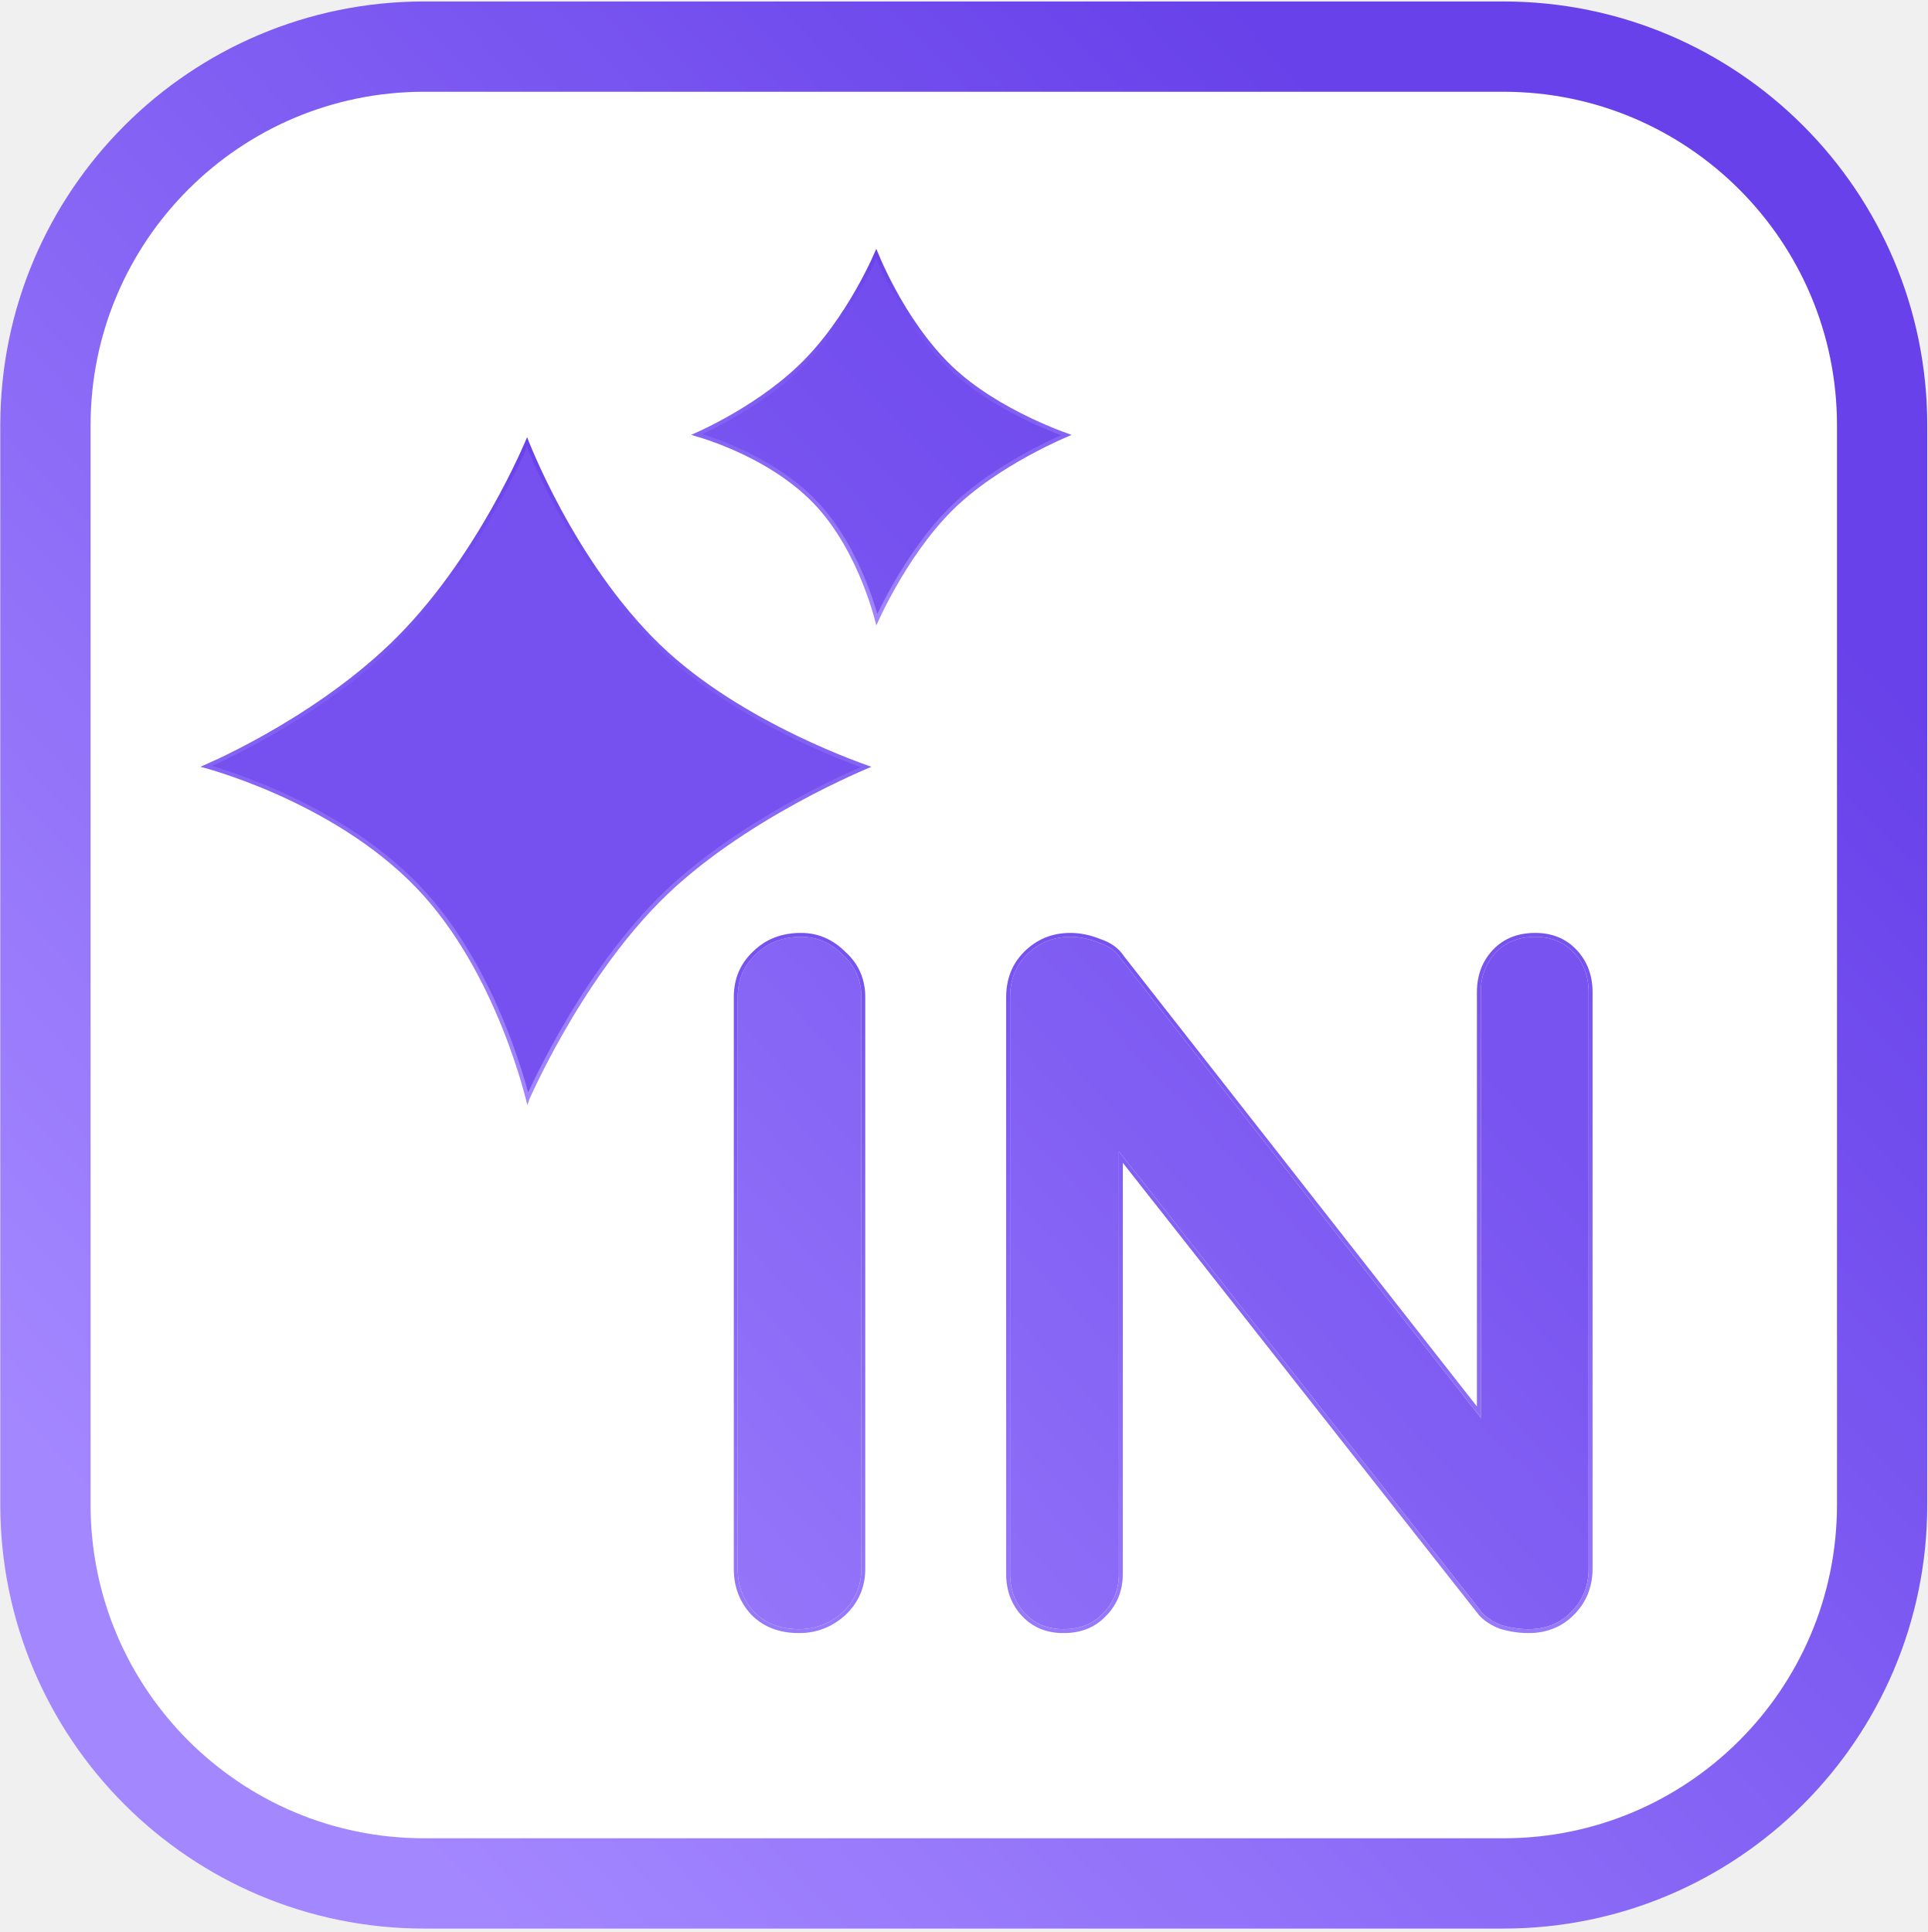
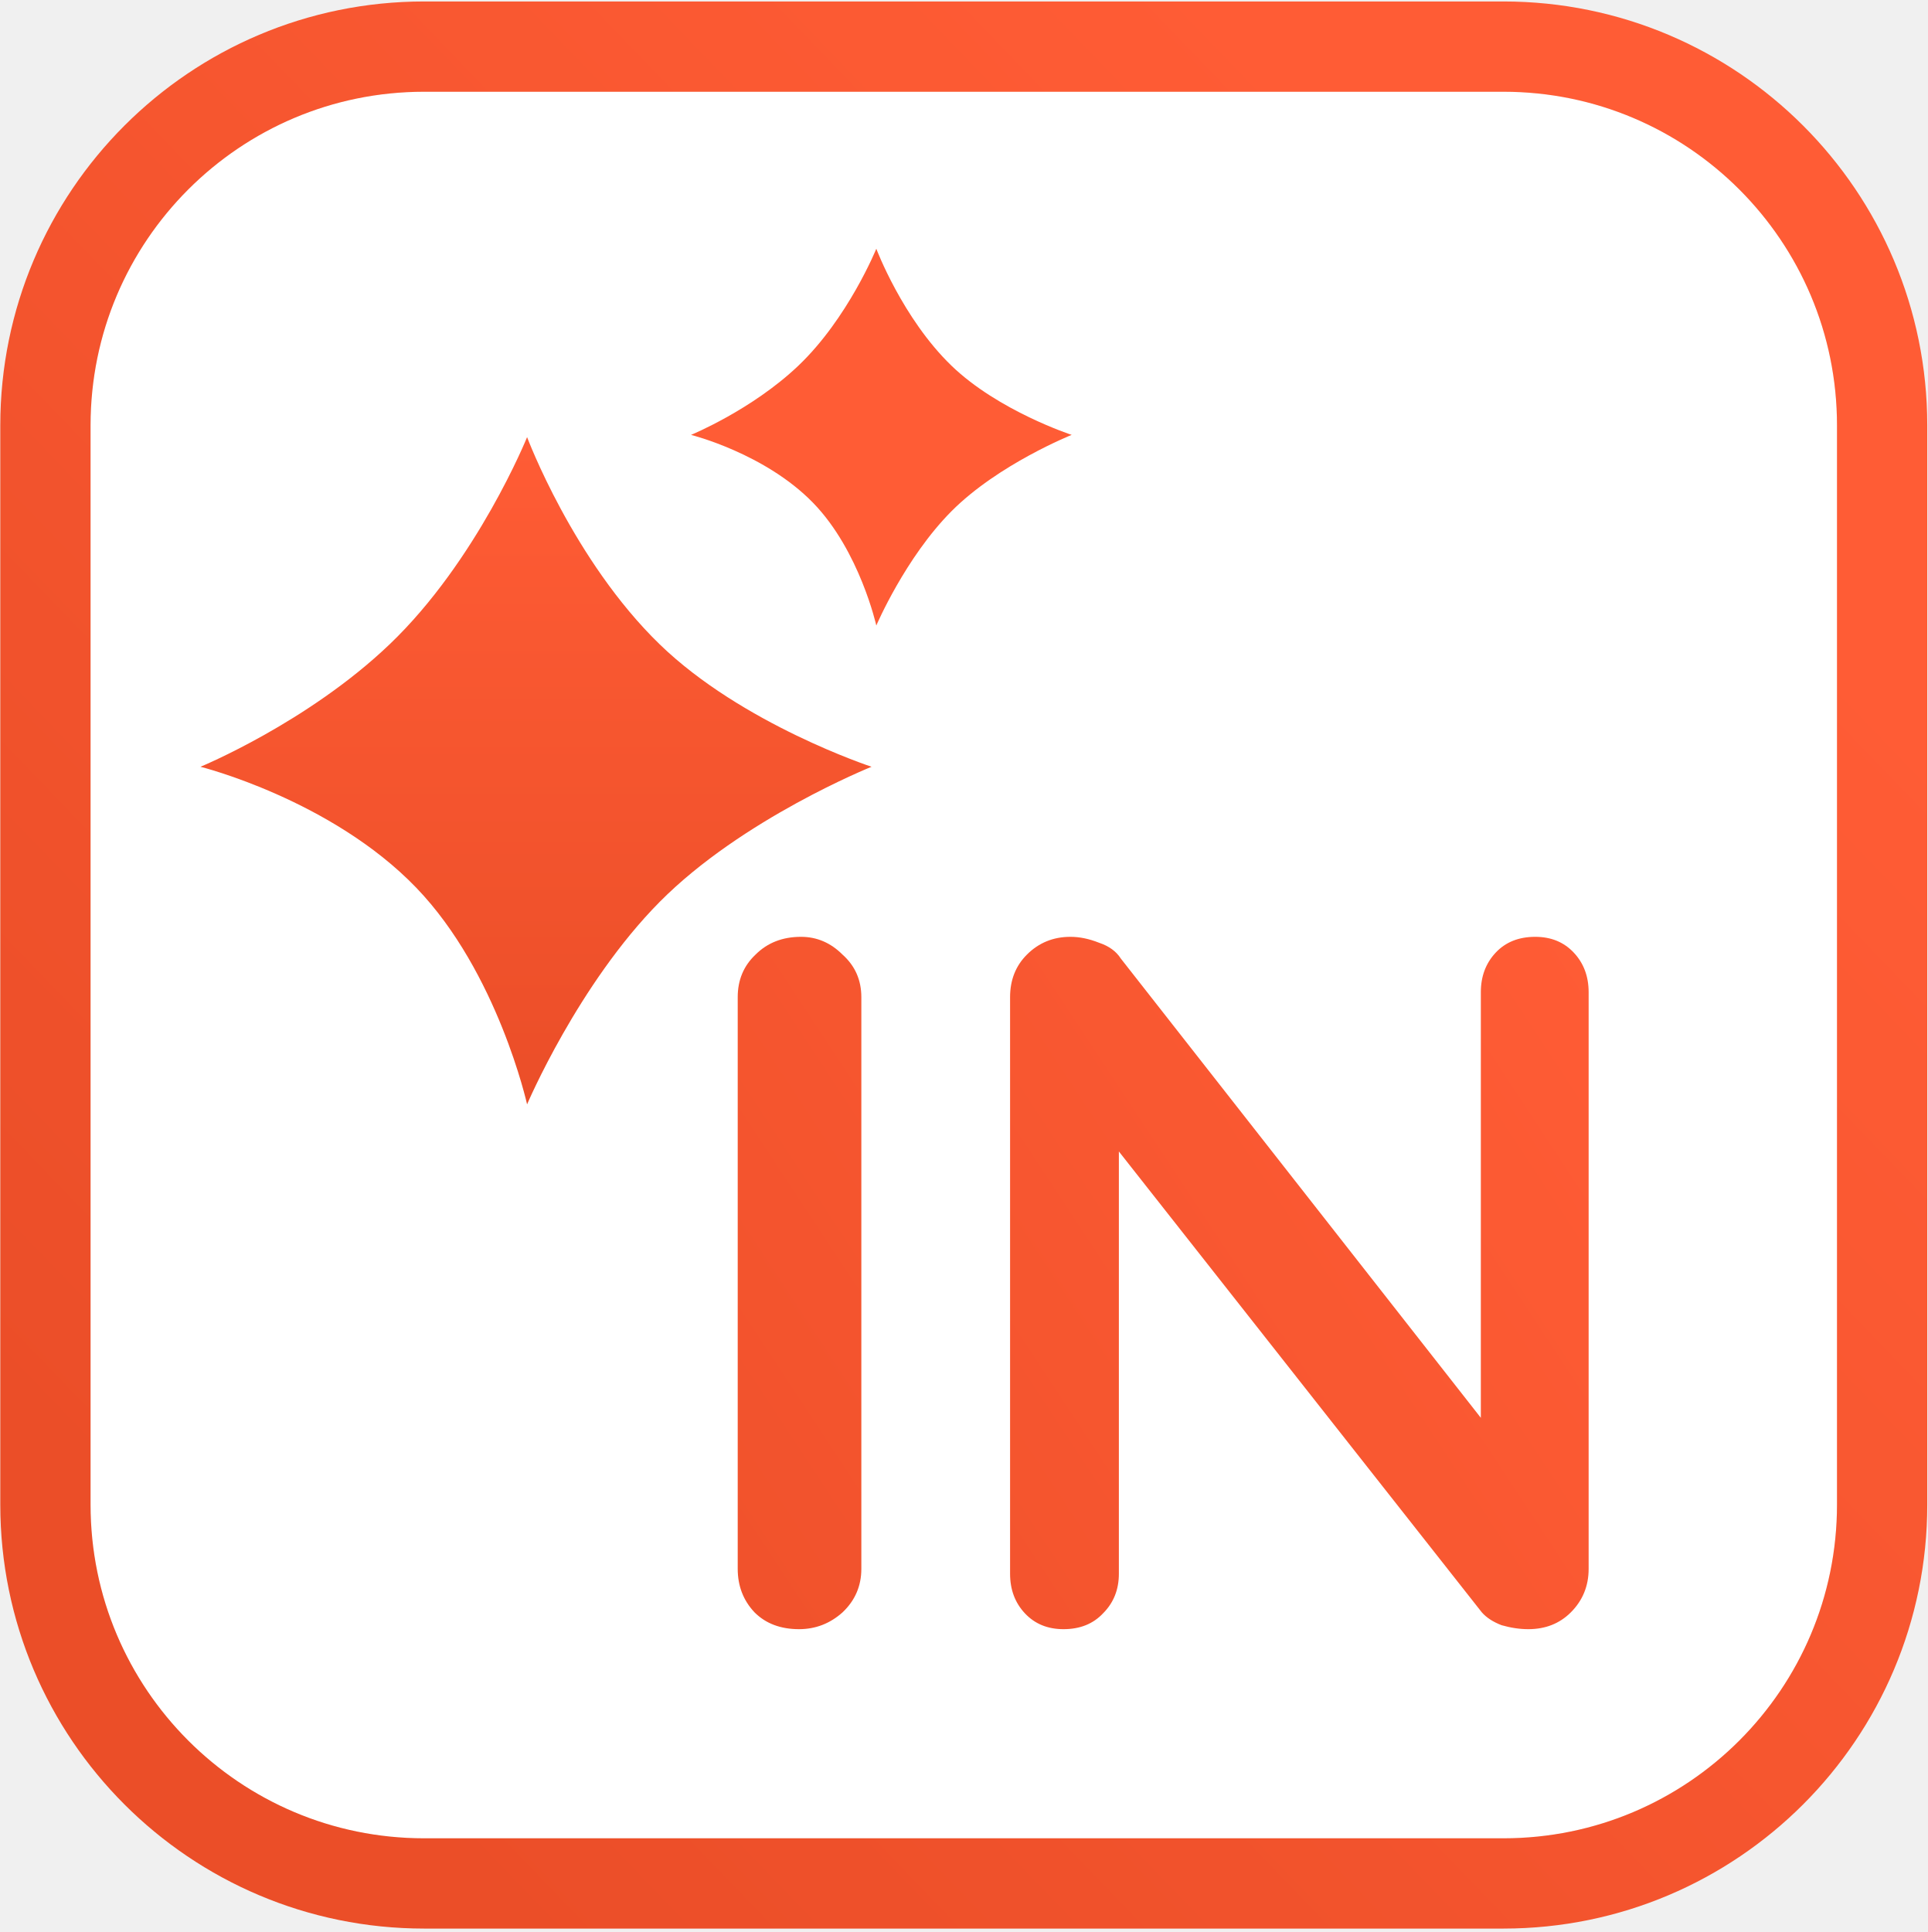
<svg xmlns="http://www.w3.org/2000/svg" width="447" height="448" viewBox="0 0 447 448" fill="none">
  <rect x="21" y="21.273" width="405" height="405" rx="77.359" fill="white" />
-   <mask id="path-2-outside-1_32_51" maskUnits="userSpaceOnUse" x="169.876" y="215.779" width="200" height="163" fill="black">
-     <rect fill="white" x="169.876" y="215.779" width="200" height="163" />
-     <path d="M199.746 363.788C199.746 367.764 198.293 371.127 195.388 373.88C192.483 376.479 189.119 377.779 185.297 377.779C181.016 377.779 177.575 376.479 174.976 373.88C172.377 371.127 171.077 367.764 171.077 363.788V231.225C171.077 227.25 172.453 223.962 175.205 221.363C177.958 218.611 181.474 217.235 185.755 217.235C189.425 217.235 192.636 218.611 195.388 221.363C198.293 223.962 199.746 227.25 199.746 231.225V363.788ZM356.021 217.235C359.691 217.235 362.673 218.458 364.966 220.904C367.259 223.351 368.406 226.409 368.406 230.078V363.788C368.406 367.764 367.03 371.127 364.278 373.88C361.679 376.479 358.391 377.779 354.416 377.779C352.428 377.779 350.364 377.473 348.224 376.861C346.236 376.097 344.707 375.103 343.637 373.88L253.503 259.435L259.466 255.765V364.935C259.466 368.605 258.243 371.663 255.796 374.109C253.503 376.555 250.445 377.779 246.622 377.779C242.953 377.779 239.971 376.555 237.678 374.109C235.384 371.663 234.237 368.605 234.237 364.935V231.225C234.237 227.25 235.537 223.962 238.136 221.363C240.889 218.611 244.252 217.235 248.228 217.235C250.368 217.235 252.585 217.693 254.879 218.611C257.172 219.375 258.854 220.599 259.924 222.28L347.306 333.744L343.407 336.496V230.078C343.407 226.409 344.554 223.351 346.847 220.904C349.141 218.458 352.199 217.235 356.021 217.235Z" />
-   </mask>
  <path d="M199.746 363.788C199.746 367.764 198.293 371.127 195.388 373.88C192.483 376.479 189.119 377.779 185.297 377.779C181.016 377.779 177.575 376.479 174.976 373.88C172.377 371.127 171.077 367.764 171.077 363.788V231.225C171.077 227.25 172.453 223.962 175.205 221.363C177.958 218.611 181.474 217.235 185.755 217.235C189.425 217.235 192.636 218.611 195.388 221.363C198.293 223.962 199.746 227.25 199.746 231.225V363.788ZM356.021 217.235C359.691 217.235 362.673 218.458 364.966 220.904C367.259 223.351 368.406 226.409 368.406 230.078V363.788C368.406 367.764 367.03 371.127 364.278 373.88C361.679 376.479 358.391 377.779 354.416 377.779C352.428 377.779 350.364 377.473 348.224 376.861C346.236 376.097 344.707 375.103 343.637 373.88L253.503 259.435L259.466 255.765V364.935C259.466 368.605 258.243 371.663 255.796 374.109C253.503 376.555 250.445 377.779 246.622 377.779C242.953 377.779 239.971 376.555 237.678 374.109C235.384 371.663 234.237 368.605 234.237 364.935V231.225C234.237 227.25 235.537 223.962 238.136 221.363C240.889 218.611 244.252 217.235 248.228 217.235C250.368 217.235 252.585 217.693 254.879 218.611C257.172 219.375 258.854 220.599 259.924 222.28L347.306 333.744L343.407 336.496V230.078C343.407 226.409 344.554 223.351 346.847 220.904C349.141 218.458 352.199 217.235 356.021 217.235Z" fill="url(#paint0_linear_32_51)" />
-   <path d="M195.388 373.88L195.995 374.558L196.005 374.549L196.014 374.54L195.388 373.88ZM174.976 373.88L174.314 374.505L174.323 374.514L174.332 374.523L174.976 373.88ZM175.205 221.363L175.83 222.025L175.84 222.016L175.849 222.007L175.205 221.363ZM195.388 221.363L194.744 222.007L194.762 222.024L194.781 222.041L195.388 221.363ZM198.836 363.788C198.836 367.512 197.487 370.637 194.762 373.219L196.014 374.54C199.099 371.618 200.656 368.015 200.656 363.788H198.836ZM194.781 373.201C192.039 375.655 188.89 376.868 185.297 376.868V378.689C189.348 378.689 192.927 377.303 195.995 374.558L194.781 373.201ZM185.297 376.868C181.214 376.868 178.02 375.637 175.62 373.236L174.332 374.523C177.131 377.321 180.817 378.689 185.297 378.689V376.868ZM175.638 373.255C173.207 370.681 171.987 367.544 171.987 363.788H170.167C170.167 367.983 171.547 371.574 174.314 374.505L175.638 373.255ZM171.987 363.788V231.225H170.167V363.788H171.987ZM171.987 231.225C171.987 227.486 173.27 224.443 175.83 222.025L174.58 220.701C171.636 223.482 170.167 227.013 170.167 231.225H171.987ZM175.849 222.007C178.413 219.443 181.689 218.145 185.755 218.145V216.325C181.259 216.325 177.503 217.779 174.562 220.719L175.849 222.007ZM185.755 218.145C189.168 218.145 192.151 219.414 194.744 222.007L196.032 220.719C193.12 217.808 189.682 216.325 185.755 216.325V218.145ZM194.781 222.041C197.489 224.464 198.836 227.503 198.836 231.225H200.656C200.656 226.997 199.097 223.461 195.995 220.685L194.781 222.041ZM198.836 231.225V363.788H200.656V231.225H198.836ZM364.966 220.904L364.302 221.527L364.302 221.527L364.966 220.904ZM364.278 373.88L364.922 374.523L364.922 374.523L364.278 373.88ZM348.224 376.861L347.897 377.711L347.935 377.725L347.974 377.736L348.224 376.861ZM343.637 373.88L342.922 374.443L342.936 374.461L342.952 374.479L343.637 373.88ZM253.503 259.435L253.026 258.66L252.156 259.195L252.788 259.998L253.503 259.435ZM259.466 255.765H260.376V254.137L258.989 254.99L259.466 255.765ZM255.796 374.109L255.153 373.465L255.142 373.476L255.132 373.487L255.796 374.109ZM238.136 221.363L237.493 220.719L237.493 220.719L238.136 221.363ZM254.879 218.611L254.541 219.456L254.566 219.466L254.591 219.474L254.879 218.611ZM259.924 222.28L259.157 222.769L259.181 222.807L259.208 222.842L259.924 222.28ZM347.306 333.744L347.831 334.487L348.613 333.935L348.022 333.182L347.306 333.744ZM343.407 336.496H342.497V338.252L343.932 337.239L343.407 336.496ZM346.847 220.904L347.511 221.527L347.511 221.527L346.847 220.904ZM356.021 218.145C359.466 218.145 362.198 219.282 364.302 221.527L365.63 220.282C363.147 217.634 359.916 216.325 356.021 216.325V218.145ZM364.302 221.527C366.422 223.788 367.496 226.616 367.496 230.078H369.316C369.316 226.201 368.097 222.913 365.63 220.282L364.302 221.527ZM367.496 230.078V363.788H369.316V230.078H367.496ZM367.496 363.788C367.496 367.528 366.212 370.659 363.634 373.236L364.922 374.523C367.848 371.596 369.316 367.999 369.316 363.788H367.496ZM363.634 373.236C361.221 375.65 358.172 376.868 354.416 376.868V378.689C358.611 378.689 362.137 377.308 364.922 374.523L363.634 373.236ZM354.416 376.868C352.522 376.868 350.542 376.577 348.474 375.986L347.974 377.736C350.186 378.368 352.334 378.689 354.416 378.689V376.868ZM348.55 376.012C346.659 375.284 345.269 374.363 344.322 373.28L342.952 374.479C344.145 375.843 345.813 376.909 347.897 377.711L348.55 376.012ZM344.352 373.317L254.218 258.872L252.788 259.998L342.922 374.443L344.352 373.317ZM253.98 260.21L259.943 256.54L258.989 254.99L253.026 258.66L253.98 260.21ZM258.556 255.765V364.935H260.376V255.765H258.556ZM258.556 364.935C258.556 368.38 257.417 371.201 255.153 373.465L256.44 374.753C259.068 372.124 260.376 368.83 260.376 364.935H258.556ZM255.132 373.487C253.036 375.723 250.232 376.868 246.622 376.868V378.689C250.658 378.689 253.97 377.388 256.46 374.731L255.132 373.487ZM246.622 376.868C243.178 376.868 240.446 375.731 238.342 373.487L237.014 374.731C239.497 377.38 242.728 378.689 246.622 378.689V376.868ZM238.342 373.487C236.222 371.225 235.148 368.397 235.148 364.935H233.327C233.327 368.812 234.547 372.1 237.014 374.731L238.342 373.487ZM235.148 364.935V231.225H233.327V364.935H235.148ZM235.148 231.225C235.148 227.469 236.366 224.42 238.78 222.007L237.493 220.719C234.708 223.504 233.327 227.03 233.327 231.225H235.148ZM238.78 222.007C241.357 219.429 244.488 218.145 248.228 218.145V216.325C244.017 216.325 240.42 217.793 237.493 220.719L238.78 222.007ZM248.228 218.145C250.236 218.145 252.338 218.575 254.541 219.456L255.217 217.766C252.832 216.812 250.5 216.325 248.228 216.325V218.145ZM254.591 219.474C256.73 220.187 258.221 221.299 259.157 222.769L260.692 221.792C259.487 219.898 257.615 218.563 255.167 217.747L254.591 219.474ZM259.208 222.842L346.59 334.305L348.022 333.182L260.641 221.719L259.208 222.842ZM346.781 333L342.882 335.752L343.932 337.239L347.831 334.487L346.781 333ZM344.317 336.496V230.078H342.497V336.496H344.317ZM344.317 230.078C344.317 226.616 345.392 223.788 347.511 221.527L346.184 220.282C343.716 222.913 342.497 226.201 342.497 230.078H344.317ZM347.511 221.527C349.608 219.29 352.412 218.145 356.021 218.145V216.325C351.986 216.325 348.674 217.626 346.184 220.282L347.511 221.527Z" fill="url(#paint1_linear_32_51)" mask="url(#path-2-outside-1_32_51)" />
-   <rect x="10.534" y="10.807" width="425.933" height="425.933" rx="87.826" stroke="url(#paint2_linear_32_51)" stroke-width="20.933" />
-   <path d="M163.253 101.26C162.605 101.049 162.05 100.879 161.604 100.748C161.944 100.595 162.35 100.409 162.816 100.189C164.316 99.483 166.427 98.434 168.875 97.063C173.769 94.325 180.026 90.295 185.445 85.138C191.254 79.611 195.801 72.786 198.892 67.355C200.439 64.637 201.624 62.263 202.423 60.568C202.746 59.883 203.006 59.308 203.201 58.866C203.383 59.307 203.625 59.878 203.926 60.558C204.677 62.253 205.797 64.626 207.273 67.344C210.224 72.776 214.611 79.603 220.342 85.136C225.819 90.423 232.836 94.456 238.466 97.165C241.284 98.52 243.761 99.547 245.535 100.235C246.222 100.502 246.804 100.718 247.26 100.882C246.801 101.081 246.209 101.341 245.508 101.662C243.734 102.473 241.257 103.669 238.44 105.206C232.81 108.277 225.799 112.725 220.335 118.215C214.927 123.649 210.544 130.316 207.516 135.612C206 138.262 204.822 140.574 204.022 142.224C203.75 142.786 203.521 143.271 203.338 143.667C203.22 143.225 203.069 142.68 202.882 142.047C202.35 140.244 201.529 137.724 200.371 134.856C198.057 129.126 194.387 121.976 188.97 116.372C183.325 110.532 176.167 106.542 170.437 104.014C167.57 102.748 165.054 101.846 163.253 101.26Z" fill="url(#paint3_linear_32_51)" stroke="url(#paint4_linear_32_51)" stroke-width="0.91" />
-   <path d="M200.833 177.842C200.761 177.872 200.685 177.905 200.606 177.938C199.745 178.307 198.493 178.854 196.933 179.571C193.812 181.006 189.452 183.119 184.493 185.836C174.582 191.267 162.256 199.125 152.658 208.813C143.155 218.405 135.444 230.18 130.114 239.546C127.447 244.231 125.373 248.318 123.965 251.235C123.261 252.693 122.724 253.859 122.362 254.661C122.361 254.664 122.359 254.667 122.358 254.671C122.353 254.653 122.349 254.635 122.344 254.617C122.12 253.737 121.78 252.461 121.312 250.868C120.377 247.682 118.932 243.231 116.896 238.165C112.825 228.038 106.376 215.423 96.87 205.546C86.961 195.25 74.388 188.206 64.308 183.738C59.266 181.503 54.841 179.909 51.676 178.874C50.093 178.357 48.825 177.979 47.951 177.73C47.92 177.721 47.889 177.712 47.859 177.704C48.577 177.387 49.597 176.927 50.864 176.327C53.502 175.078 57.217 173.224 61.525 170.802C70.139 165.96 81.142 158.84 90.667 149.736C100.873 139.981 108.868 127.928 114.309 118.325C117.031 113.522 119.116 109.327 120.521 106.331C121.223 104.834 121.756 103.636 122.113 102.811C122.15 102.728 122.184 102.648 122.217 102.571C122.246 102.644 122.277 102.721 122.309 102.801C122.643 103.625 123.141 104.823 123.802 106.32C125.122 109.315 127.092 113.51 129.69 118.313C134.883 127.915 142.596 139.971 152.664 149.734C162.281 159.059 174.613 166.183 184.524 170.971C189.482 173.367 193.841 175.182 196.961 176.398C198.521 177.006 199.772 177.464 200.634 177.771C200.703 177.796 200.769 177.819 200.833 177.842Z" fill="#7651EF" stroke="url(#paint5_linear_32_51)" stroke-width="0.91" />
+   <rect x="10.534" y="10.807" width="425.933" height="425.933" rx="87.826" stroke="url(#paint1_linear_32_51)" stroke-width="20.933" />
+   <path d="M203.216 57.678C203.216 57.678 209.288 73.833 220.658 84.808C231.511 95.285 248.528 100.843 248.528 100.843C248.528 100.843 231.497 107.645 220.658 118.536C209.922 129.324 203.216 145.048 203.216 145.048C203.216 145.048 199.362 127.776 188.643 116.688C177.466 105.127 160.247 100.843 160.247 100.843C160.247 100.843 174.368 95.05 185.132 84.808C196.66 73.839 203.216 57.678 203.216 57.678Z" fill="url(#paint2_linear_32_51)" />
+   <path d="M122.232 101.363C122.232 101.363 132.938 129.971 152.981 149.407C172.114 167.96 202.113 177.801 202.113 177.801C202.113 177.801 172.088 189.847 152.981 209.133C134.054 228.237 122.232 256.082 122.232 256.082C122.232 256.082 115.439 225.496 96.542 205.861C76.838 185.388 46.483 177.801 46.483 177.801C46.483 177.801 71.377 167.544 90.352 149.407C110.674 129.983 122.232 101.363 122.232 101.363Z" fill="url(#paint3_linear_32_51)" />
  <defs>
-     <linearGradient id="paint0_linear_32_51" x1="301.719" y1="199.256" x2="74.875" y2="410.765" gradientUnits="userSpaceOnUse">
-       <stop stop-color="#7853F0" />
-       <stop offset="1" stop-color="#A185FE" />
+     <linearGradient id="paint0_linear_32_51" x1="372" y1="215" x2="74.898" y2="410.664" gradientUnits="userSpaceOnUse">
+       <stop stop-color="#FF5C35" />
+       <stop offset="1" stop-color="#EB4E28" />
    </linearGradient>
-     <linearGradient id="paint1_linear_32_51" x1="269.876" y1="147.779" x2="269.876" y2="434.779" gradientUnits="userSpaceOnUse">
-       <stop stop-color="#6841EA" />
-       <stop offset="1" stop-color="#A387FF" />
+     <linearGradient id="paint1_linear_32_51" x1="392.326" y1="110.009" x2="80.157" y2="410.801" gradientUnits="userSpaceOnUse">
+       <stop stop-color="#FF5C35" />
+       <stop offset="1" stop-color="#EB4E28" />
    </linearGradient>
-     <linearGradient id="paint2_linear_32_51" x1="392.326" y1="110.009" x2="80.157" y2="410.801" gradientUnits="userSpaceOnUse">
-       <stop stop-color="#6841EA" />
-       <stop offset="1" stop-color="#A387FF" />
+     <linearGradient id="paint2_linear_32_51" x1="241.247" y1="64.503" x2="160.247" y2="145.048" gradientUnits="userSpaceOnUse">
+       <stop stop-color="#FF5C35" />
+       <stop offset="1" stop-color="#FF5C35" />
    </linearGradient>
-     <linearGradient id="paint3_linear_32_51" x1="241.247" y1="64.503" x2="160.247" y2="145.048" gradientUnits="userSpaceOnUse">
-       <stop stop-color="#704AED" />
-       <stop offset="1" stop-color="#7B57F1" />
-     </linearGradient>
-     <linearGradient id="paint4_linear_32_51" x1="204.388" y1="57.678" x2="204.388" y2="145.048" gradientUnits="userSpaceOnUse">
-       <stop stop-color="#6841EA" />
-       <stop offset="1" stop-color="#A387FF" />
-     </linearGradient>
-     <linearGradient id="paint5_linear_32_51" x1="124.298" y1="101.363" x2="124.298" y2="256.082" gradientUnits="userSpaceOnUse">
-       <stop stop-color="#6841EA" />
-       <stop offset="1" stop-color="#A387FF" />
+     <linearGradient id="paint3_linear_32_51" x1="124.298" y1="101.363" x2="124.298" y2="256.082" gradientUnits="userSpaceOnUse">
+       <stop stop-color="#FF5C35" />
+       <stop offset="1" stop-color="#EB4E28" />
    </linearGradient>
  </defs>
</svg>
